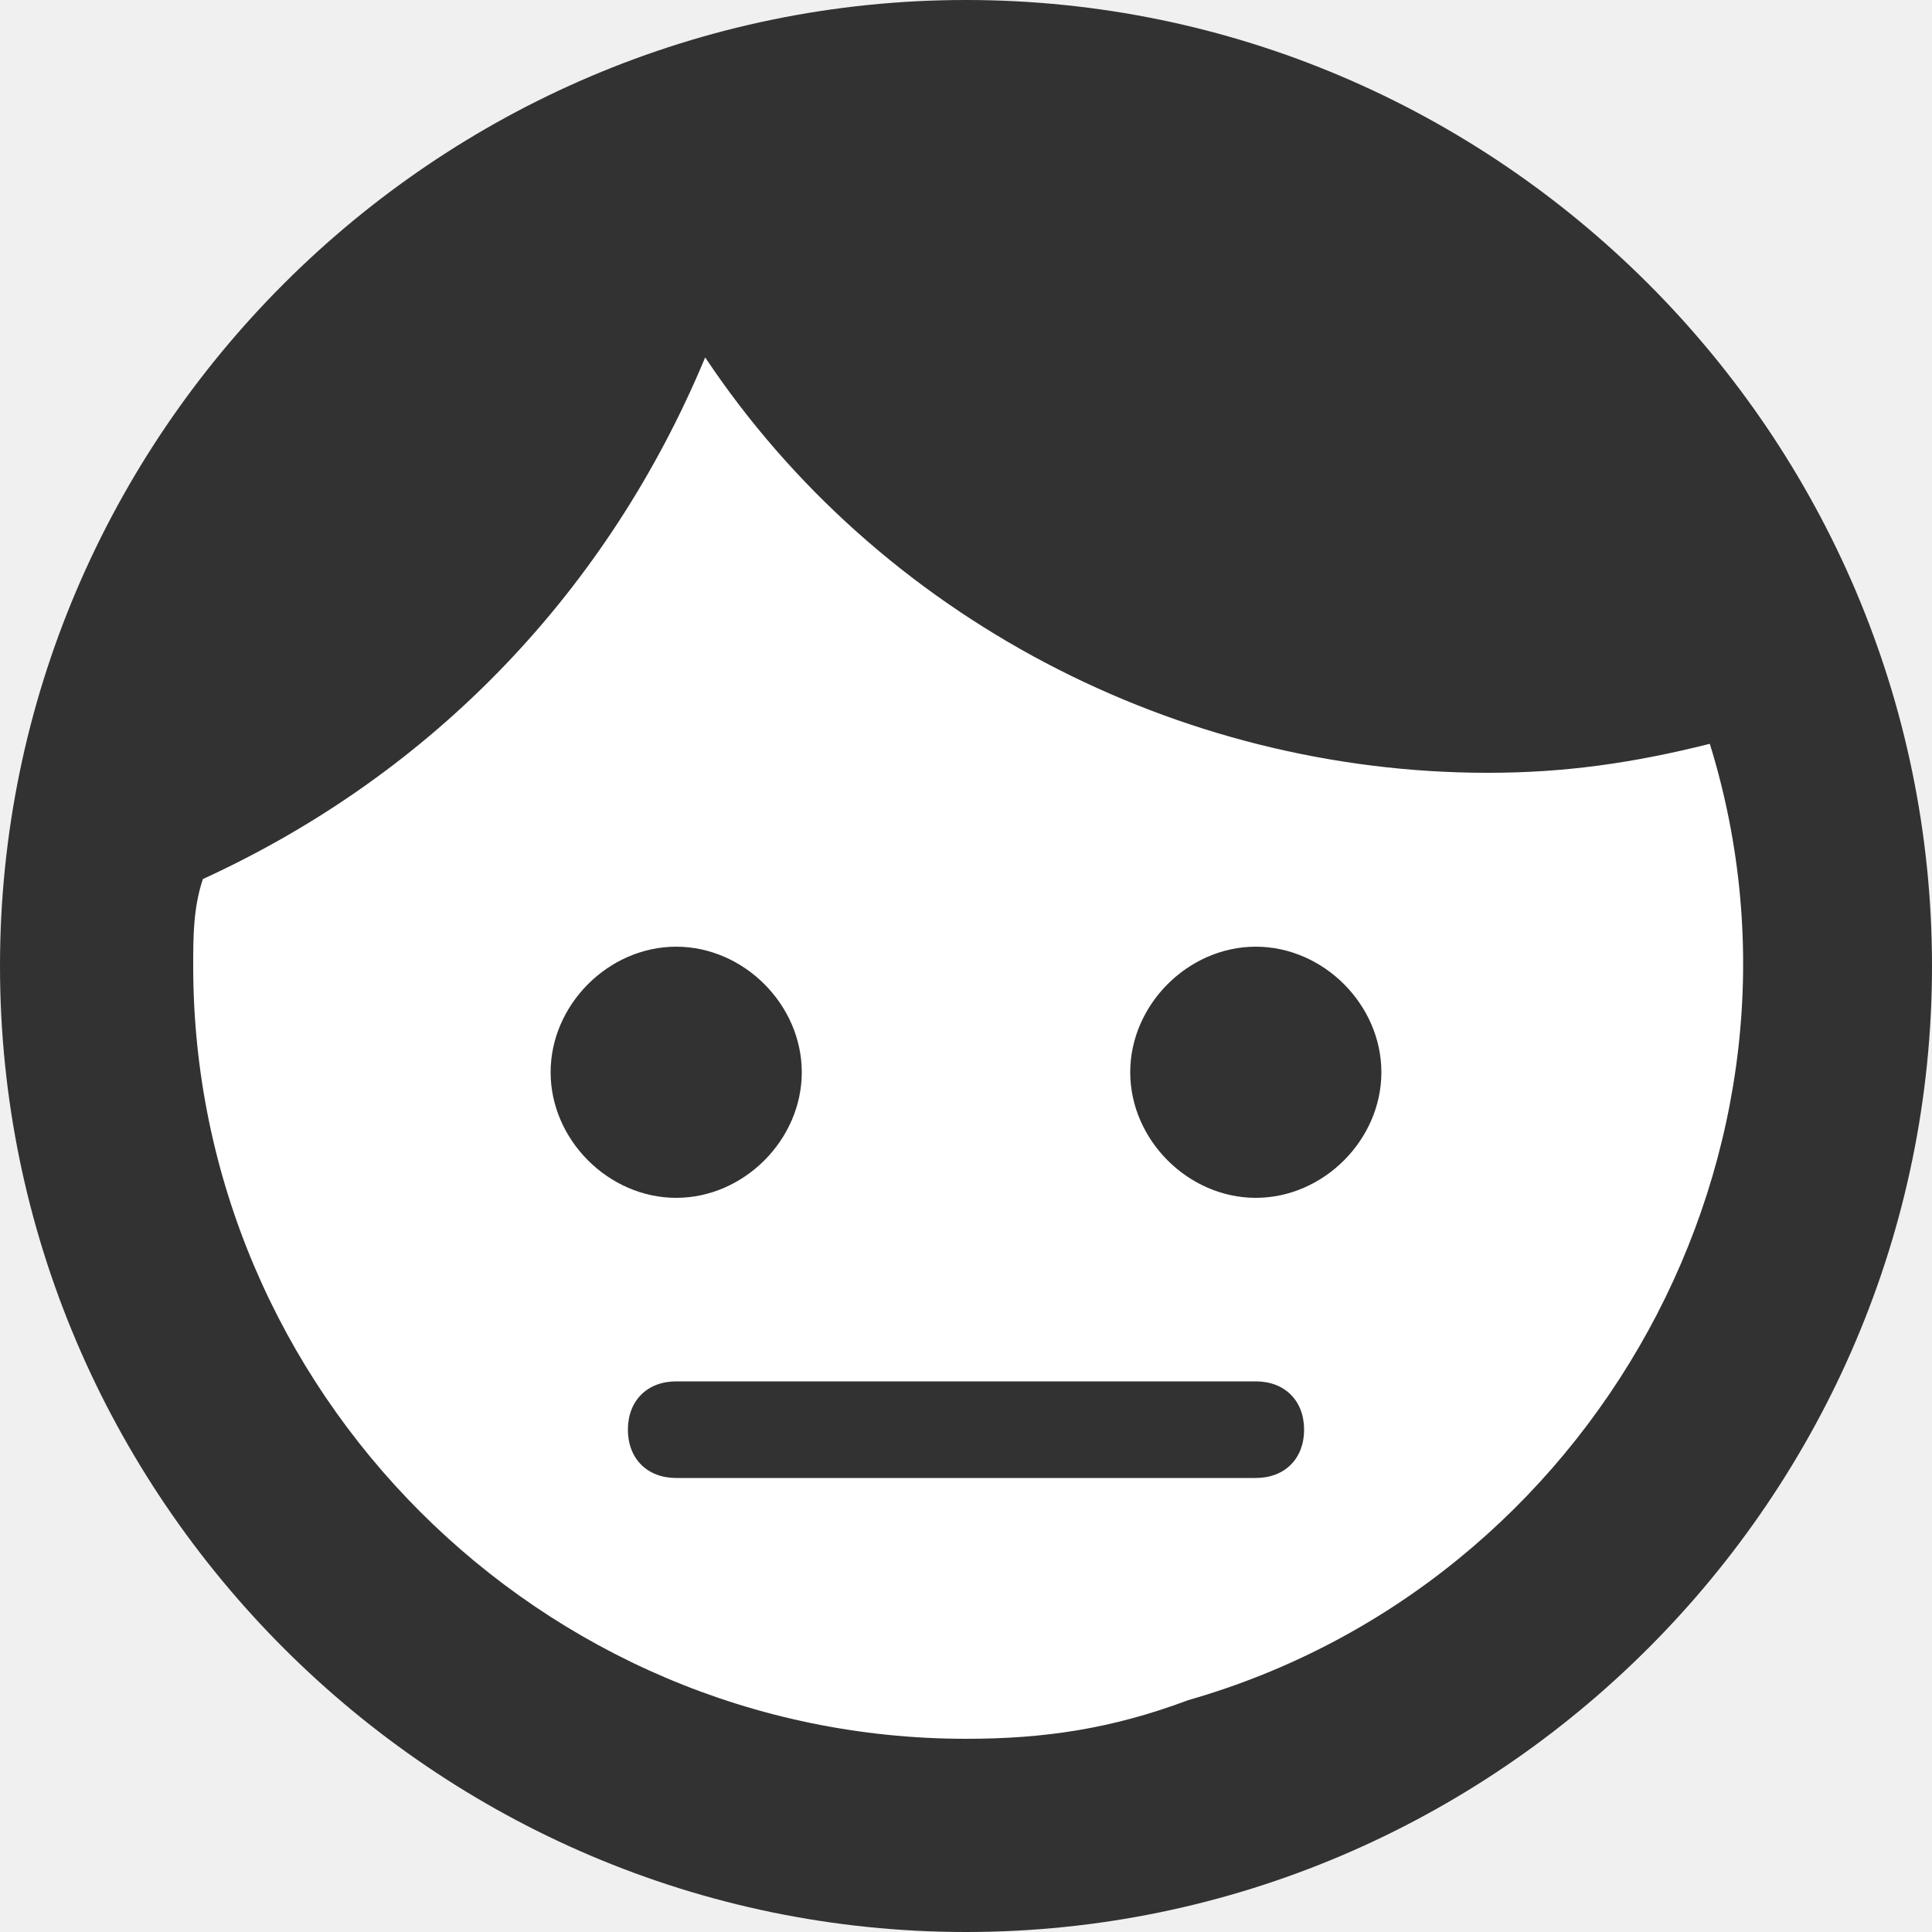
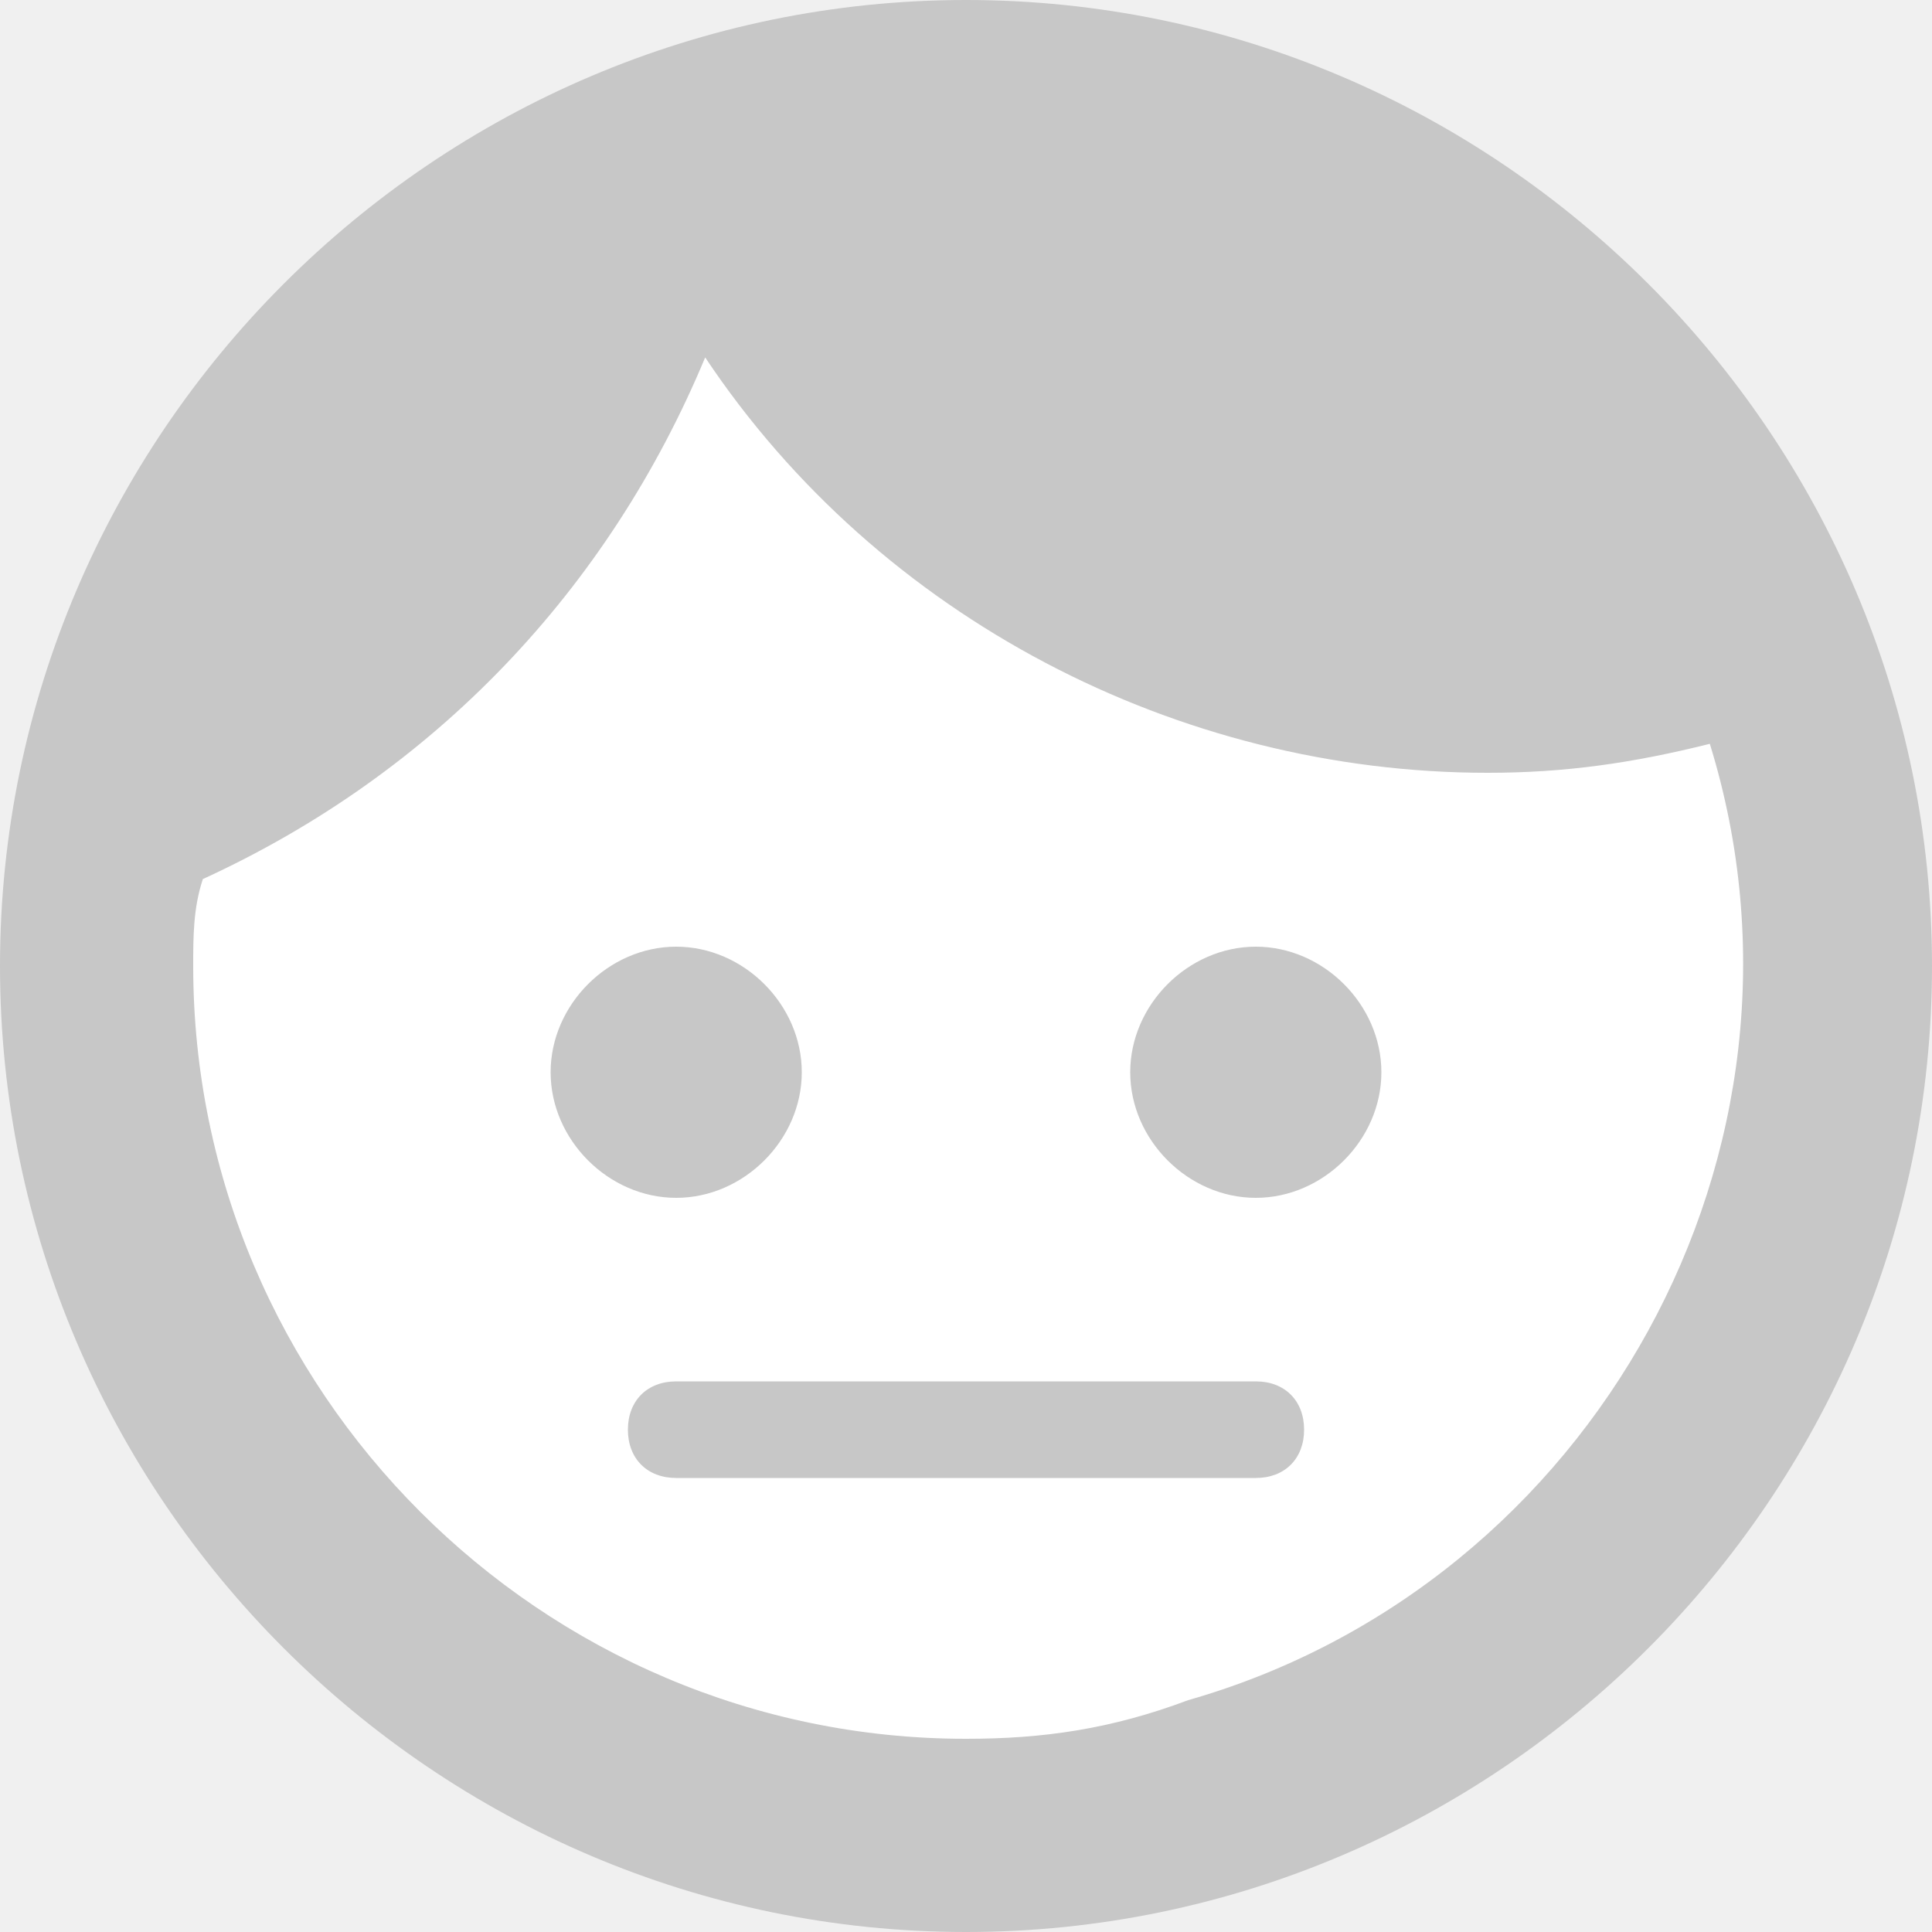
<svg xmlns="http://www.w3.org/2000/svg" version="1.1" id="Layer_1" x="0px" y="0px" viewBox="0 0 20 20" style="enable-background:new 0 0 20 20;" xml:space="preserve">
  <style type="text/css">
	.st0{display:none;}
	.st1{display:inline;}
	.st2{fill:#75BA62;}
	.st3{fill:#FFFFFF;}
- 	.st4{fill:#323232;}
+ 	.st4{fill:#c7c7c7;}
</style>
  <g id="very_satisfied" class="st0">
    <g class="st1">
      <path id="Path_2548_2_" class="st2" d="M7,9.8c-0.7,0-1.3,0.6-1.3,1.3s0.6,1.3,1.3,1.3s1.3-0.6,1.3-1.3S7.7,9.8,7,9.8z M13,9.8    c-0.7,0-1.3,0.6-1.3,1.3s0.6,1.3,1.3,1.3s1.3-0.6,1.3-1.3S13.7,9.8,13,9.8z M10,0C4.5,0,0,4.5,0,10s4.5,10,10,10s10-4.5,10-10    S15.5,0,10,0z M10,18c-4.4,0-8-3.6-8-8c0-0.3,0-0.6,0.1-0.9c2.4-1.1,4.2-3,5.2-5.4C9.1,6.4,12.2,8,15.4,8c0.8,0,1.5-0.1,2.3-0.3    c1.3,4.2-1.2,8.7-5.4,9.9C11.5,17.9,10.8,18,10,18z" />
      <g>
        <path class="st2" d="M10,16.6c-1.7,0-3.1-0.9-3.5-2.2l0,0c-0.1-0.4,0.1-0.8,0.5-1c0.4-0.1,0.8,0.1,1,0.5l0,0     c0.2,0.7,1.1,1.1,2.1,1.1" />
        <path class="st2" d="M10,16.6c1.7,0,3.1-0.9,3.5-2.2l0,0c0.1-0.4-0.1-0.8-0.5-1s-0.8,0.1-1,0.5l0,0c-0.2,0.7-1.1,1.1-2.1,1.1v1.6     H10z" />
      </g>
    </g>
  </g>
  <g id="satisfied" class="st0">
    <g class="st1">
      <path id="Path_2548_1_" class="st2" d="M7,9.8c-0.7,0-1.3,0.6-1.3,1.3s0.6,1.3,1.3,1.3s1.3-0.6,1.3-1.3S7.7,9.8,7,9.8z M13,9.8    c-0.7,0-1.3,0.6-1.3,1.3s0.6,1.3,1.3,1.3s1.3-0.6,1.3-1.3S13.7,9.8,13,9.8z M10,0C4.5,0,0,4.5,0,10s4.5,10,10,10s10-4.5,10-10    S15.5,0,10,0z M10,18c-4.4,0-8-3.6-8-8c0-0.3,0-0.6,0.1-0.9c2.4-1.1,4.2-3,5.2-5.4C9.1,6.4,12.2,8,15.4,8c0.8,0,1.5-0.1,2.3-0.3    c1.3,4.2-1.2,8.7-5.4,9.9C11.5,17.9,10.8,18,10,18z" />
      <g>
        <path class="st2" d="M10,16.2c-1.1,0-2.1-0.5-2.7-1.3l0,0c-0.2-0.3-0.2-0.8,0.2-1s0.8-0.2,1,0.2l0,0c0.3,0.4,0.8,0.6,1.5,0.6" />
        <path class="st2" d="M10,16.2c1.1,0,2.1-0.5,2.7-1.3l0,0c0.2-0.3,0.2-0.8-0.2-1s-0.8-0.2-1,0.2l0,0c-0.3,0.4-0.8,0.6-1.5,0.6" />
      </g>
    </g>
  </g>
  <g id="dissatisfied" class="st0">
    <g class="st1">
      <path id="Path_2548_4_" class="st2" d="M7,9.8c-0.7,0-1.3,0.6-1.3,1.3s0.6,1.3,1.3,1.3s1.3-0.6,1.3-1.3S7.7,9.8,7,9.8z M13,9.8    c-0.7,0-1.3,0.6-1.3,1.3s0.6,1.3,1.3,1.3s1.3-0.6,1.3-1.3S13.7,9.8,13,9.8z M10,0C4.5,0,0,4.5,0,10s4.5,10,10,10s10-4.5,10-10    S15.5,0,10,0z M10,18c-4.4,0-8-3.6-8-8c0-0.3,0-0.6,0.1-0.9c2.4-1.1,4.2-3,5.2-5.4C9.1,6.4,12.2,8,15.4,8c0.8,0,1.5-0.1,2.3-0.3    c1.3,4.2-1.2,8.7-5.4,9.9C11.5,17.9,10.8,18,10,18z" />
      <g>
        <path class="st2" d="M10,13.7c1.1,0,2.1,0.5,2.7,1.3l0,0c0.2,0.3,0.2,0.8-0.2,1c-0.3,0.2-0.8,0.2-1-0.2l0,0     c-0.3-0.4-0.8-0.6-1.5-0.6" />
        <path class="st2" d="M10,13.7c-1.1,0-2.1,0.5-2.7,1.3l0,0c-0.2,0.3-0.2,0.8,0.2,1c0.3,0.2,0.8,0.2,1-0.2l0,0     c0.3-0.4,0.8-0.6,1.5-0.6" />
      </g>
    </g>
  </g>
  <g id="very_dissatisfied" class="st0">
    <g class="st1">
      <path id="Path_2548_5_" class="st2" d="M7,9.8c-0.7,0-1.3,0.6-1.3,1.3s0.6,1.3,1.3,1.3s1.3-0.6,1.3-1.3S7.7,9.8,7,9.8z M13,9.8    c-0.7,0-1.3,0.6-1.3,1.3s0.6,1.3,1.3,1.3s1.3-0.6,1.3-1.3S13.7,9.8,13,9.8z M10,0C4.5,0,0,4.5,0,10s4.5,10,10,10s10-4.5,10-10    S15.5,0,10,0z M10,18c-4.4,0-8-3.6-8-8c0-0.3,0-0.6,0.1-0.9c2.4-1.1,4.2-3,5.2-5.4C9.1,6.4,12.2,8,15.4,8c0.8,0,1.5-0.1,2.3-0.3    c1.3,4.2-1.2,8.7-5.4,9.9C11.5,17.9,10.8,18,10,18z" />
      <g>
        <path class="st2" d="M10,13.1c1.7,0,3.1,0.9,3.5,2.2l0,0c0.1,0.4-0.1,0.8-0.5,1c-0.4,0.1-0.8-0.1-1-0.5l0,0     c-0.2-0.7-1.1-1.1-2.1-1.1" />
        <path class="st2" d="M10,13.1c-1.7,0-3.1,0.9-3.5,2.2l0,0c-0.1,0.4,0.1,0.8,0.5,1c0.4,0.1,0.8-0.1,1-0.5l0,0     c0.2-0.7,1.1-1.1,2.1-1.1v-1.6C10.1,13.1,10,13.1,10,13.1z" />
      </g>
    </g>
  </g>
  <g id="blank" class="st0">
    <g class="st1">
      <path id="Path_2548_6_" class="st2" d="M7,9.8c-0.7,0-1.3,0.6-1.3,1.3s0.6,1.3,1.3,1.3s1.3-0.6,1.3-1.3S7.7,9.8,7,9.8z M13,9.8    c-0.7,0-1.3,0.6-1.3,1.3s0.6,1.3,1.3,1.3s1.3-0.6,1.3-1.3S13.7,9.8,13,9.8z M10,0C4.5,0,0,4.5,0,10s4.5,10,10,10s10-4.5,10-10    S15.5,0,10,0z M10,18c-4.4,0-8-3.6-8-8c0-0.3,0-0.6,0.1-0.9c2.4-1.1,4.2-3,5.2-5.4C9.1,6.4,12.2,8,15.4,8c0.8,0,1.5-0.1,2.3-0.3    c1.3,4.2-1.2,8.7-5.4,9.9C11.5,17.9,10.8,18,10,18z" />
    </g>
  </g>
  <circle class="st3" cx="10" cy="10" r="9.3" />
  <path class="st4" d="M7,9.8c-0.7,0-1.3,0.6-1.3,1.3s0.6,1.3,1.3,1.3s1.3-0.6,1.3-1.3S7.7,9.8,7,9.8z M13,9.8c-0.7,0-1.3,0.6-1.3,1.3  s0.6,1.3,1.3,1.3s1.3-0.6,1.3-1.3S13.7,9.8,13,9.8z M10,0C4.5,0,0,4.5,0,10s4.5,10,10,10s10-4.5,10-10S15.5,0,10,0z M10,18  c-4.4,0-8-3.6-8-8c0-0.3,0-0.6,0.1-0.9c2.4-1.1,4.2-3,5.2-5.4C9.1,6.4,12.2,8,15.4,8c0.8,0,1.5-0.1,2.3-0.3c1.3,4.2-1.2,8.7-5.4,9.9  C11.5,17.9,10.8,18,10,18z M13,15.3H7c-0.3,0-0.5-0.2-0.5-0.5s0.2-0.5,0.5-0.5h6c0.3,0,0.5,0.2,0.5,0.5S13.3,15.3,13,15.3z" />
</svg>
